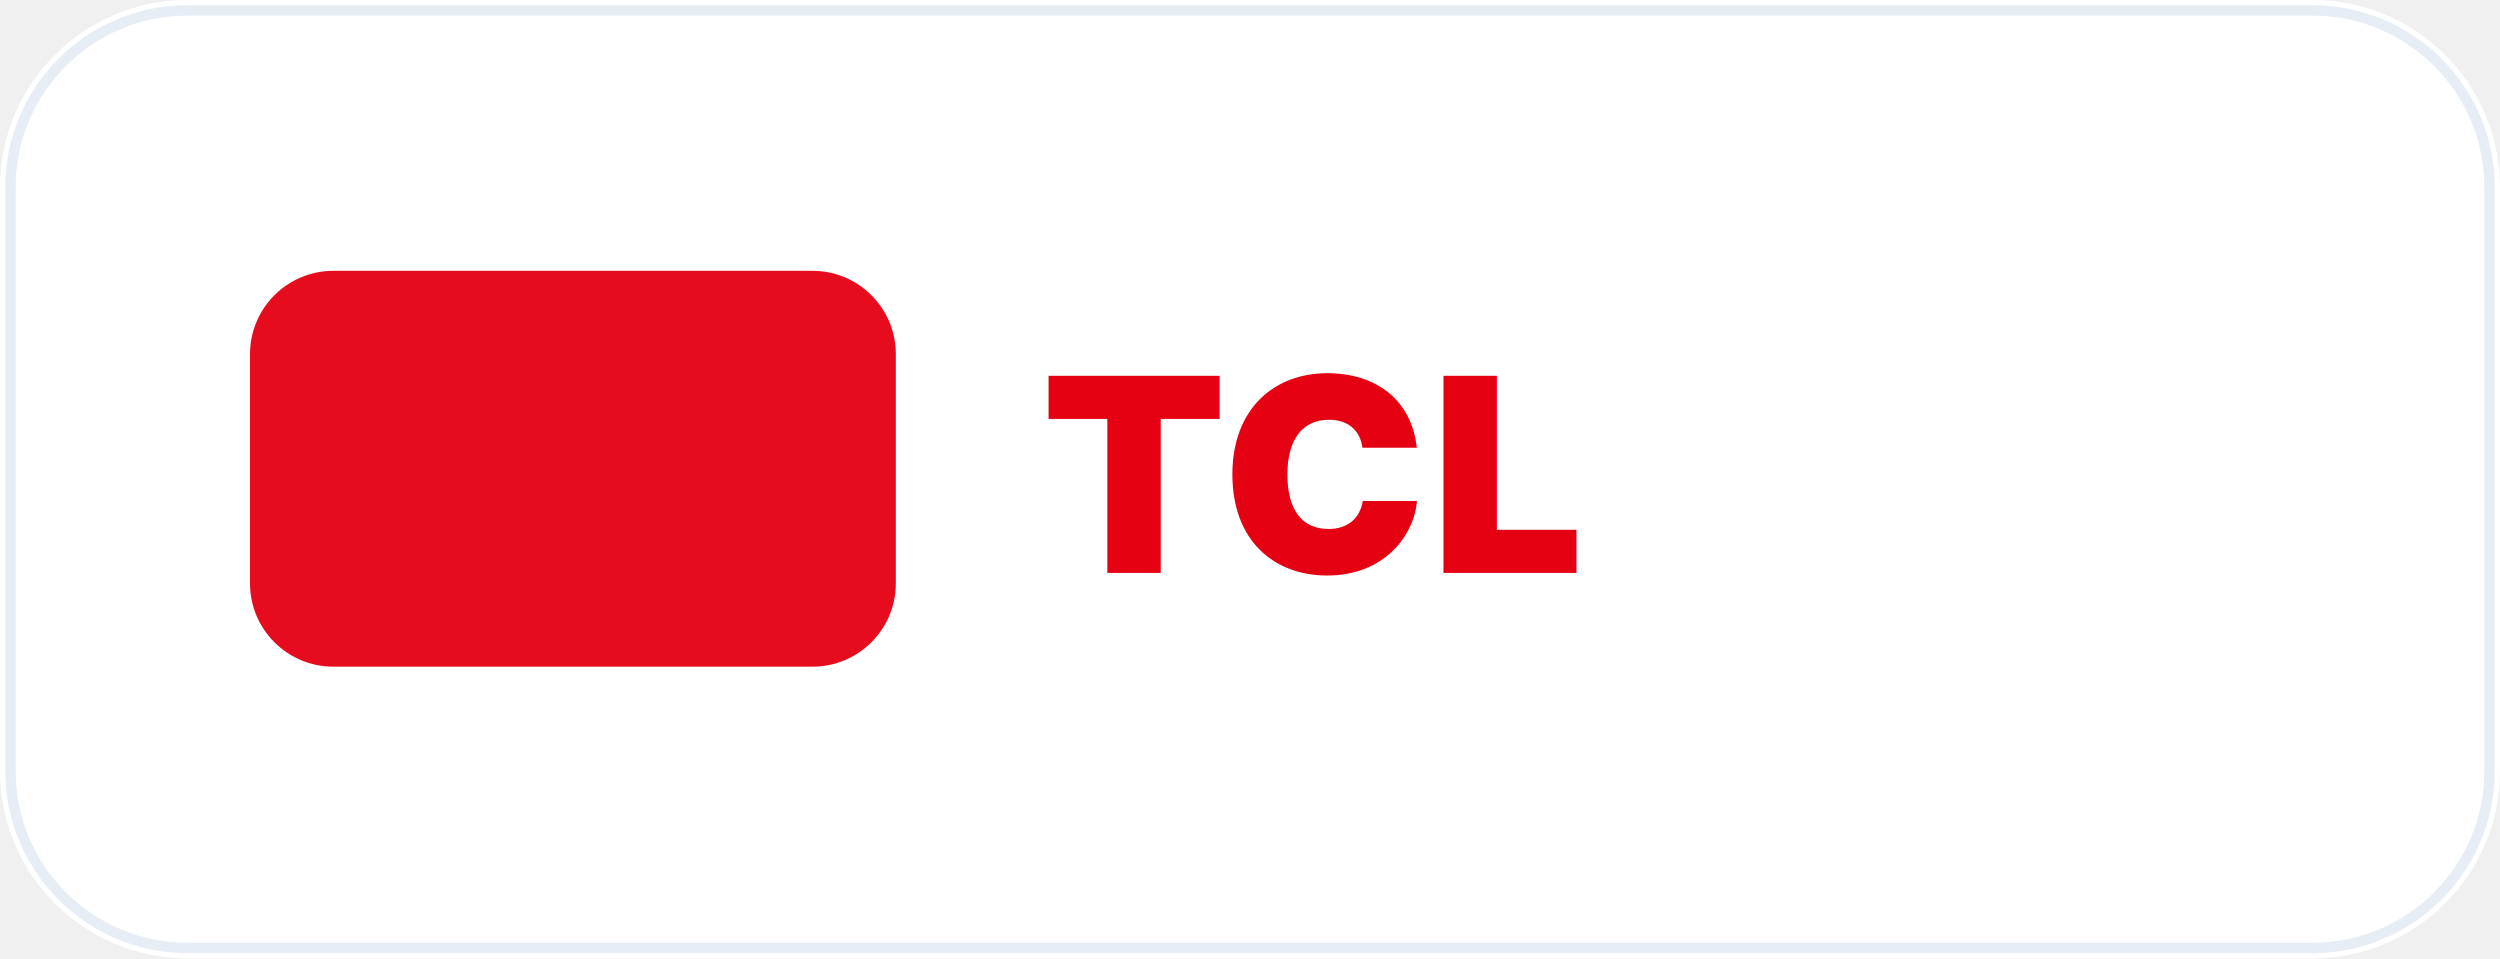
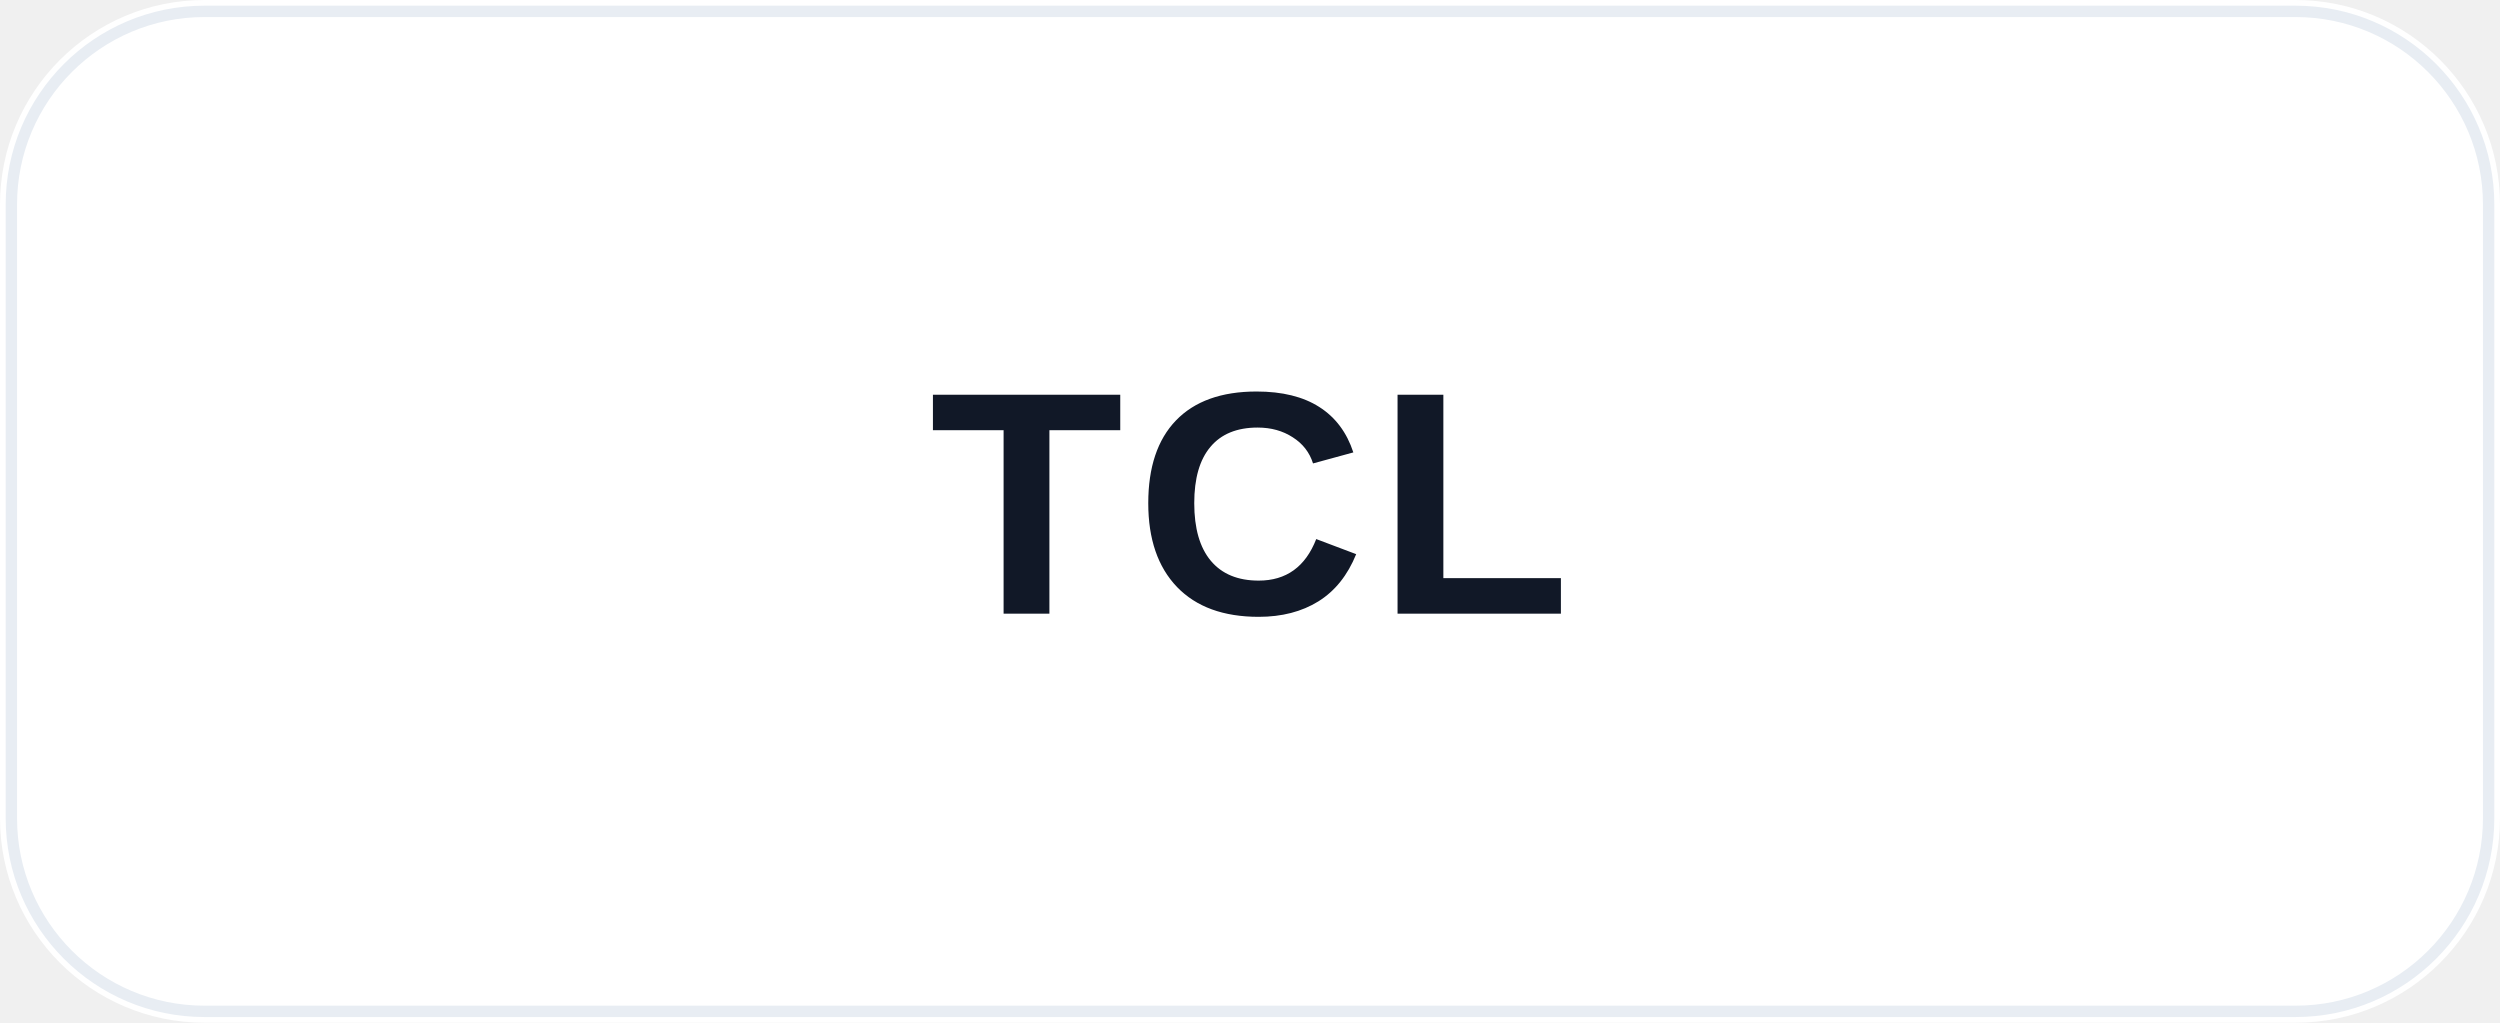
- <svg xmlns="http://www.w3.org/2000/svg" width="240" height="92" viewBox="0 0 240 92" role="img" aria-label="TCL logo">
-   <rect width="240" height="92" rx="18" fill="#ffffff" />
-   <rect x="1" y="1" width="238" height="90" rx="17" fill="none" stroke="#e7edf5" />
-   <rect x="24" y="26" width="62" height="38" rx="8" fill="#e50012" opacity=".95" />
-   <text x="126" y="55" text-anchor="middle" font-family="Inter, Arial, sans-serif" font-size="26" font-weight="900" fill="#e50012" letter-spacing="0.5">TCL</text>
+ <svg xmlns="http://www.w3.org/2000/svg" width="220" height="90" viewBox="0 0 220 90" role="img" aria-label="TCL logo">
+   <rect width="220" height="90" rx="18" fill="#ffffff" />
+   <rect x="1" y="1" width="218" height="88" rx="17" fill="none" stroke="#e8edf3" />
+   <text x="110" y="54" text-anchor="middle" font-family="Arial, Helvetica, sans-serif" font-size="28" font-weight="800" letter-spacing="1" fill="#111827">TCL</text>
</svg>
